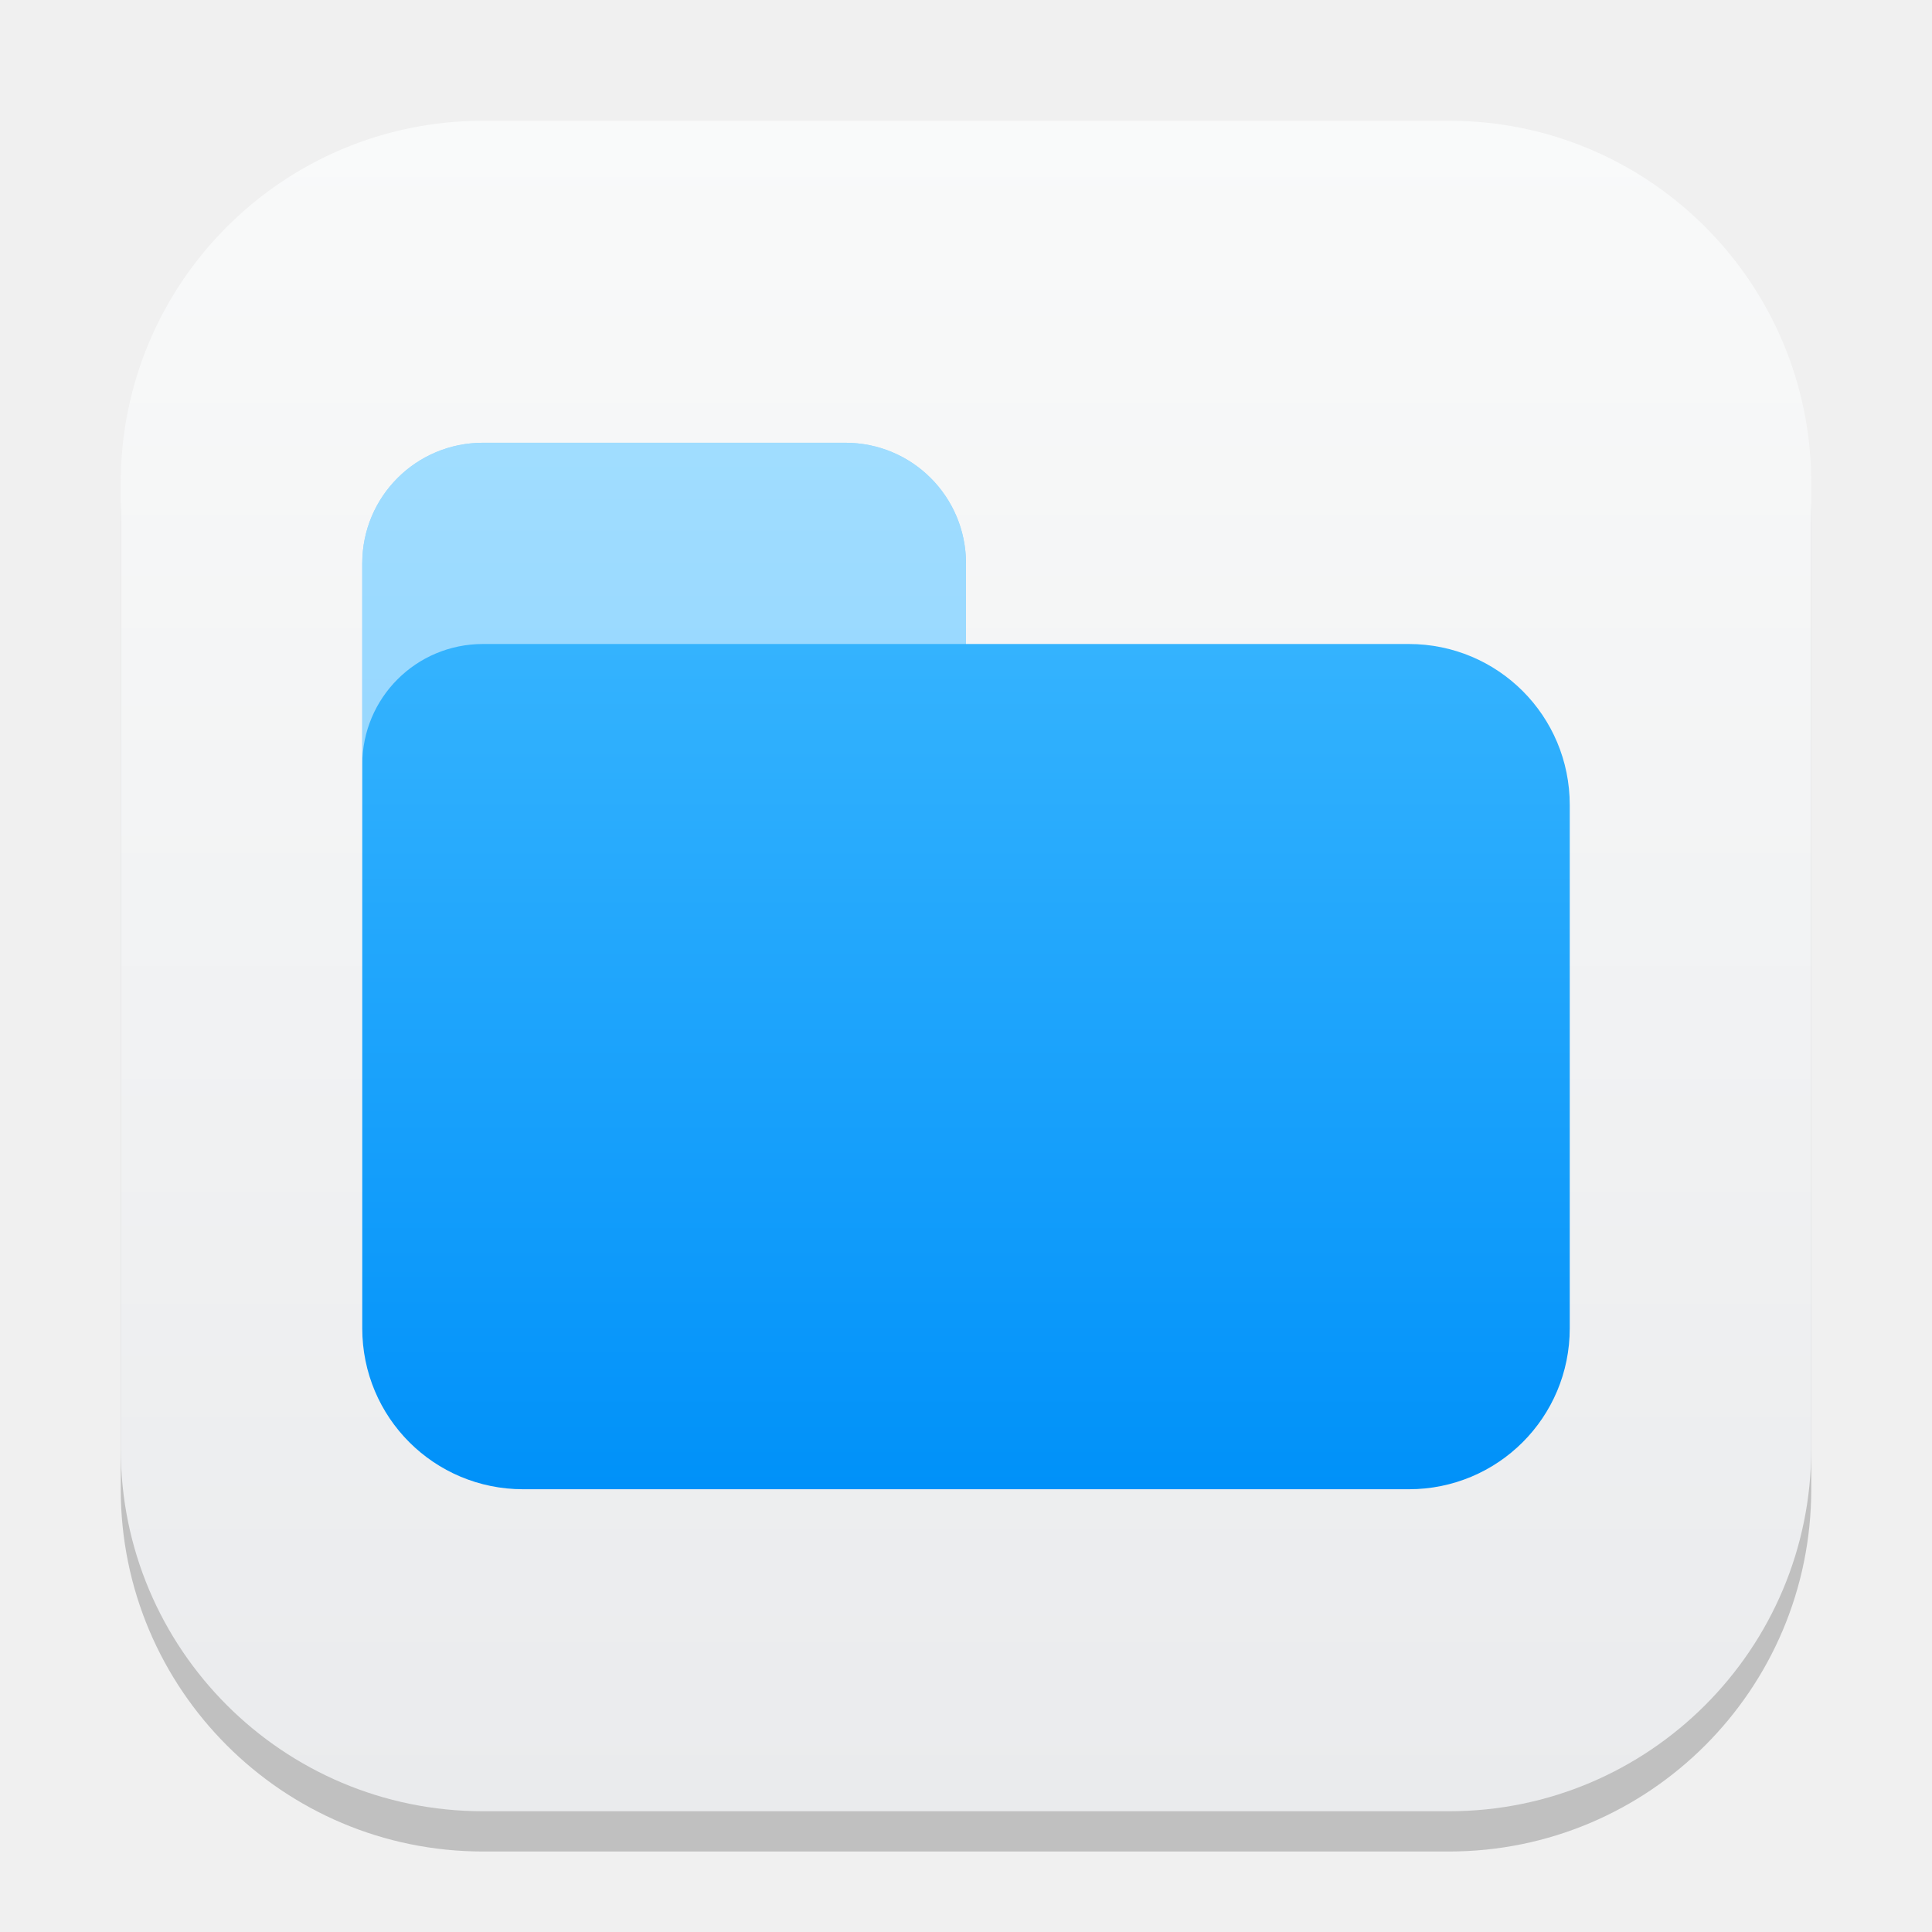
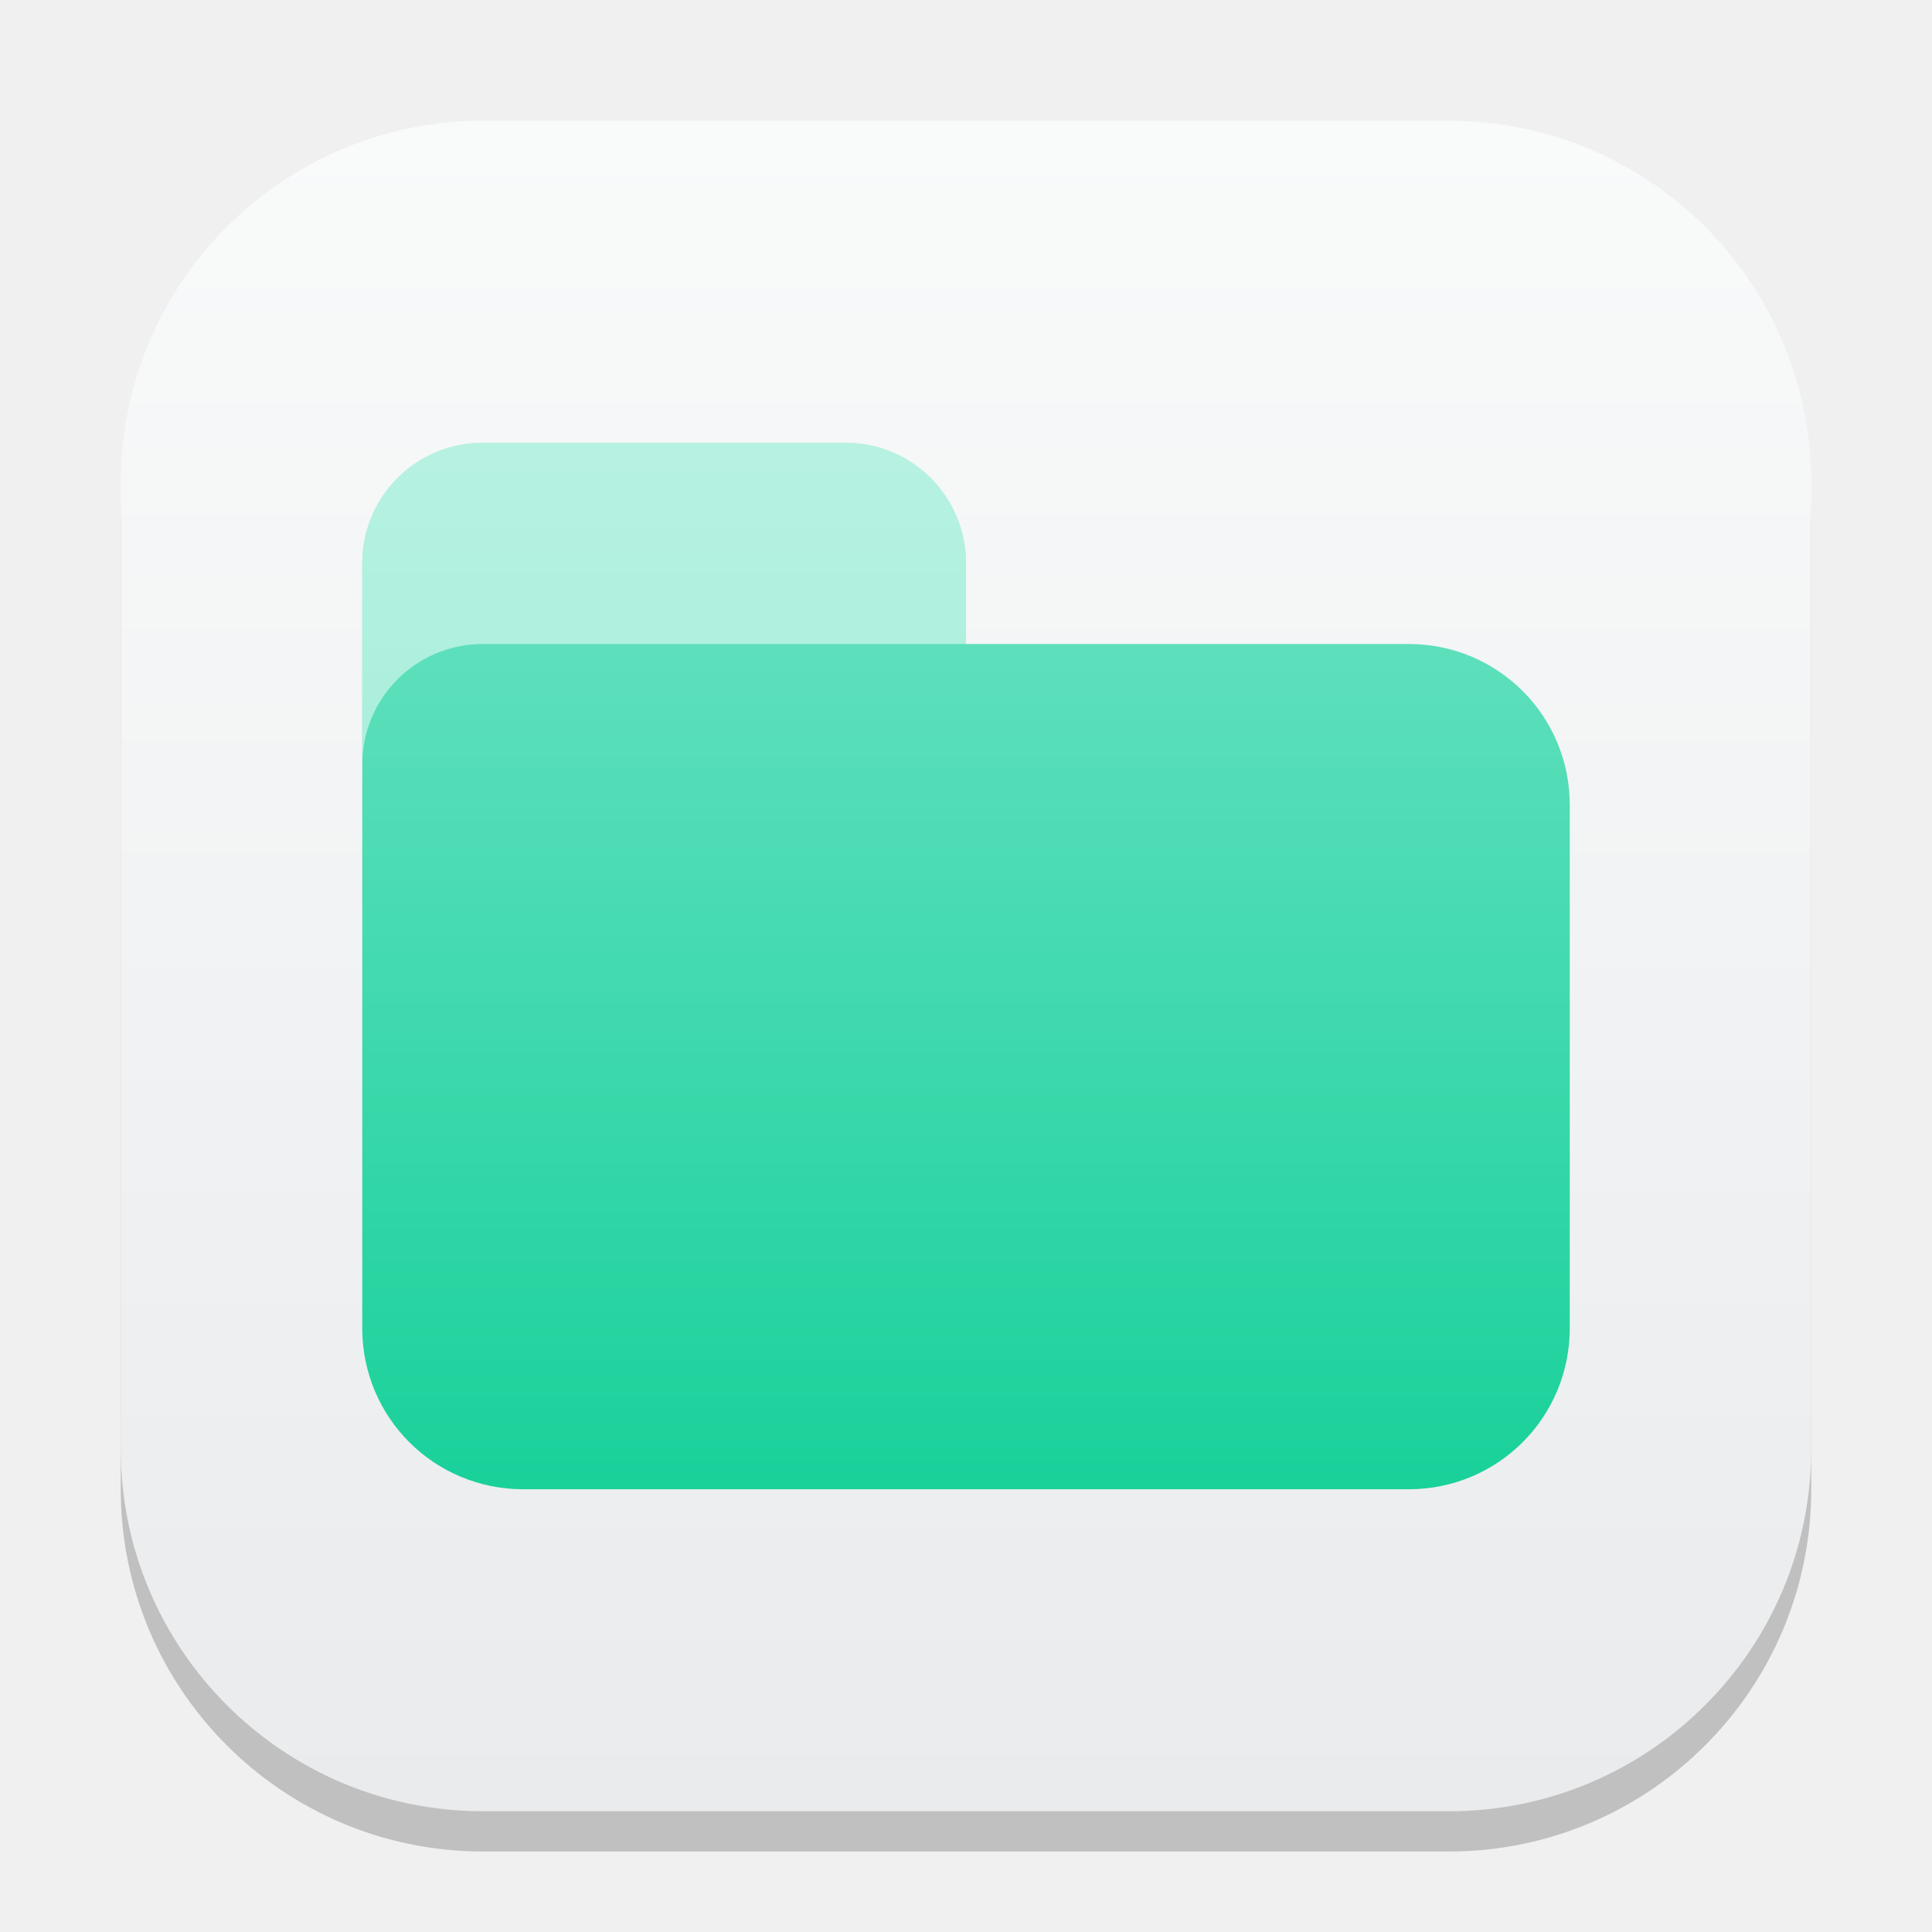
<svg xmlns="http://www.w3.org/2000/svg" xmlns:xlink="http://www.w3.org/1999/xlink" width="48" height="48" viewBox="0 0 48 48" version="1.1" id="svg1">
  <defs id="defs1">
    <linearGradient xlink:href="#linearGradient1606" id="linearGradient4" x1="16" y1="30" x2="16" y2="2" gradientUnits="userSpaceOnUse" gradientTransform="scale(1.5)" />
    <linearGradient id="linearGradient1606">
      <stop style="stop-color:#eaebed;stop-opacity:1;" offset="0" id="stop1602" />
      <stop style="stop-color:#f9fafa;stop-opacity:1;" offset="1" id="stop1604" />
    </linearGradient>
+     <linearGradient id="linearGradient3147">
+       <stop style="stop-color:#19d19a;stop-opacity:1;" offset="0" id="stop3143" />
+       <stop style="stop-color:#6ee3c4;stop-opacity:1;" offset="1" id="stop3145" />
+     </linearGradient>
    <linearGradient xlink:href="#linearGradient3147" id="linearGradient2" x1="39" y1="37" x2="39" y2="11" gradientUnits="userSpaceOnUse" />
-     <linearGradient id="linearGradient3147">
-       <stop style="stop-color:#0091f9;stop-opacity:1;" offset="0" id="stop3143" />
-       <stop style="stop-color:#41bbff;stop-opacity:1;" offset="1" id="stop3145" />
-     </linearGradient>
  </defs>
  <rect style="opacity:0.2;fill:#000000;stroke-width:3.675" id="rect1" width="42" height="42" x="3" y="4" ry="9" />
  <rect style="fill:url(#linearGradient4);stroke-width:1.5" id="rect2" width="42" height="42" x="3" y="3" ry="9" />
-   <path id="rect954" style="fill:url(#linearGradient2);stroke-width:3;stroke-linecap:round;stroke-linejoin:round" d="m 12,11 c -1.662,0 -3,1.338 -3,3 v 19 c 0,2.216 1.784,4 4,4 h 22 c 2.216,0 4,-1.784 4,-4 V 20 c 0,-2.216 -1.784,-4 -4,-4 H 24 v -2 c 0,-1.662 -1.338,-3 -3,-3 z" />
+   <path id="rect954" style="fill:url(#linearGradient2);stroke-width:3;stroke-linecap:round;stroke-linejoin:round;fill-opacity:1" d="m 12,11 c -1.662,0 -3,1.338 -3,3 v 19 c 0,2.216 1.784,4 4,4 h 22 c 2.216,0 4,-1.784 4,-4 V 20 c 0,-2.216 -1.784,-4 -4,-4 H 24 v -2 c 0,-1.662 -1.338,-3 -3,-3 z" />
  <path id="rect954-0" style="opacity:0.5;fill:#ffffff;stroke-width:3;stroke-linecap:round;stroke-linejoin:round" d="m 12,11 c -1.662,0 -3,1.338 -3,3 v 5 c 0,-1.662 1.338,-3 3,-3 h 1 5 6 v -2 c 0,-1.662 -1.338,-3 -3,-3 z" />
</svg>
